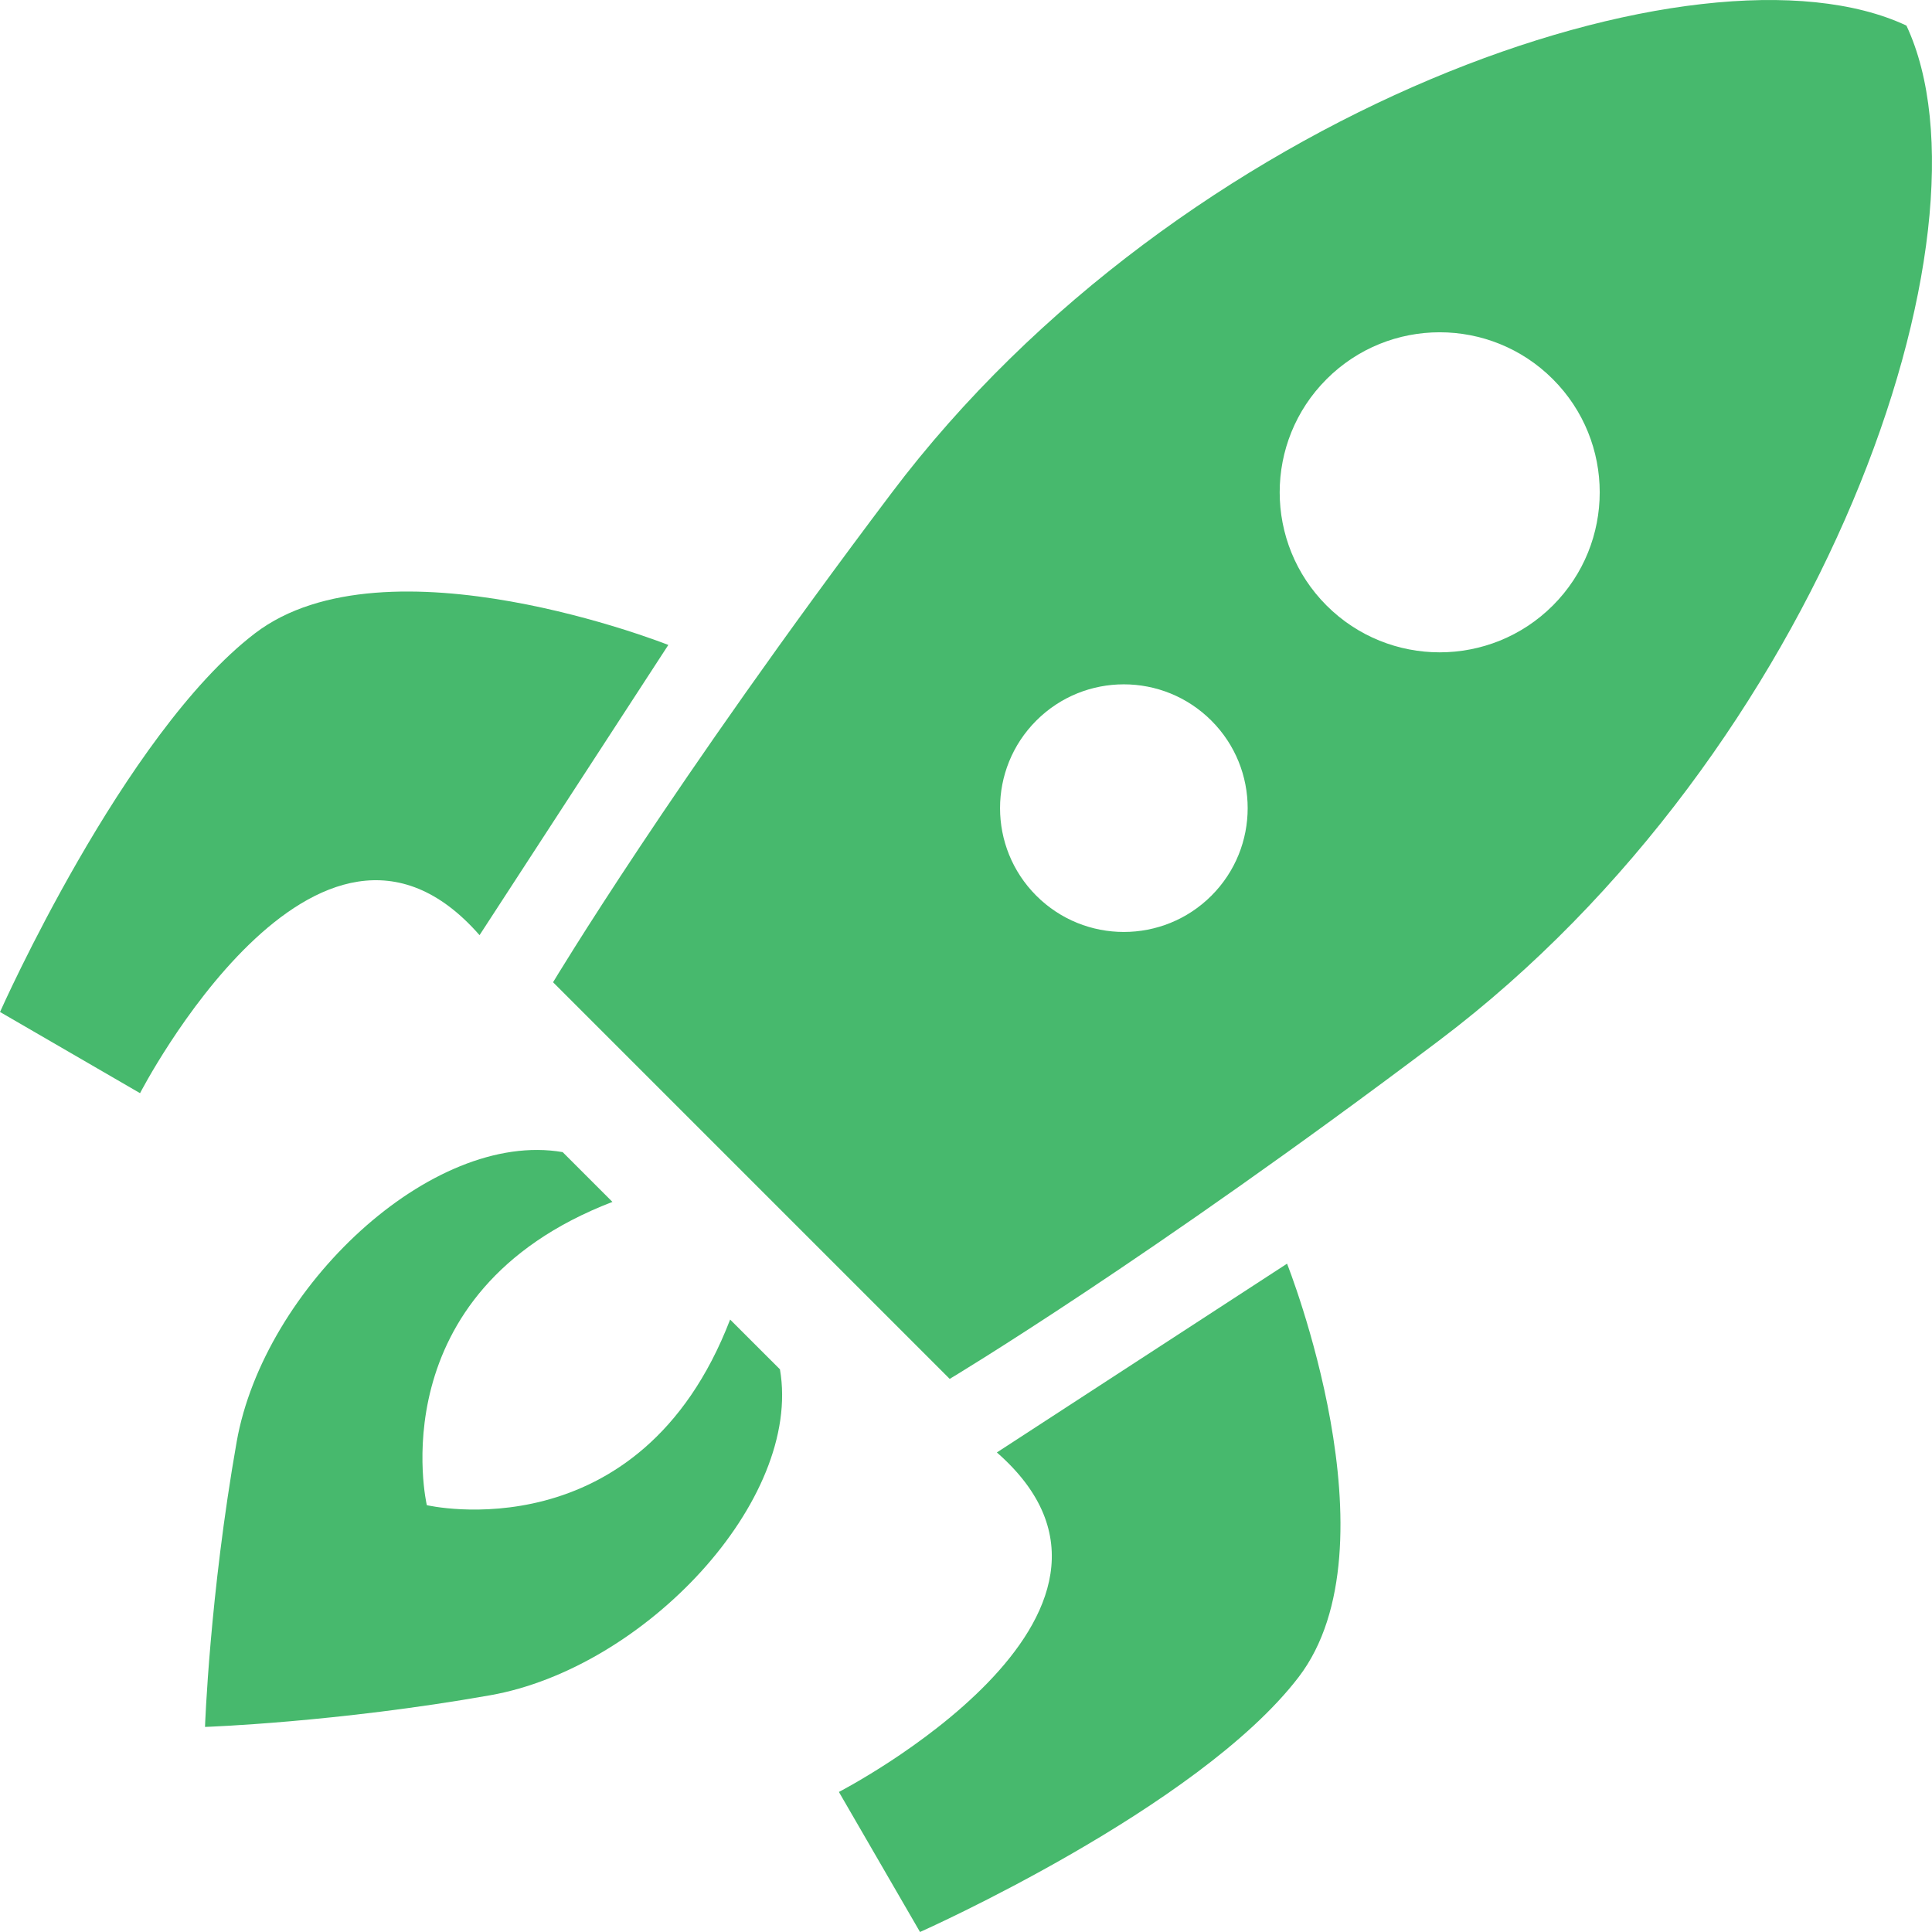
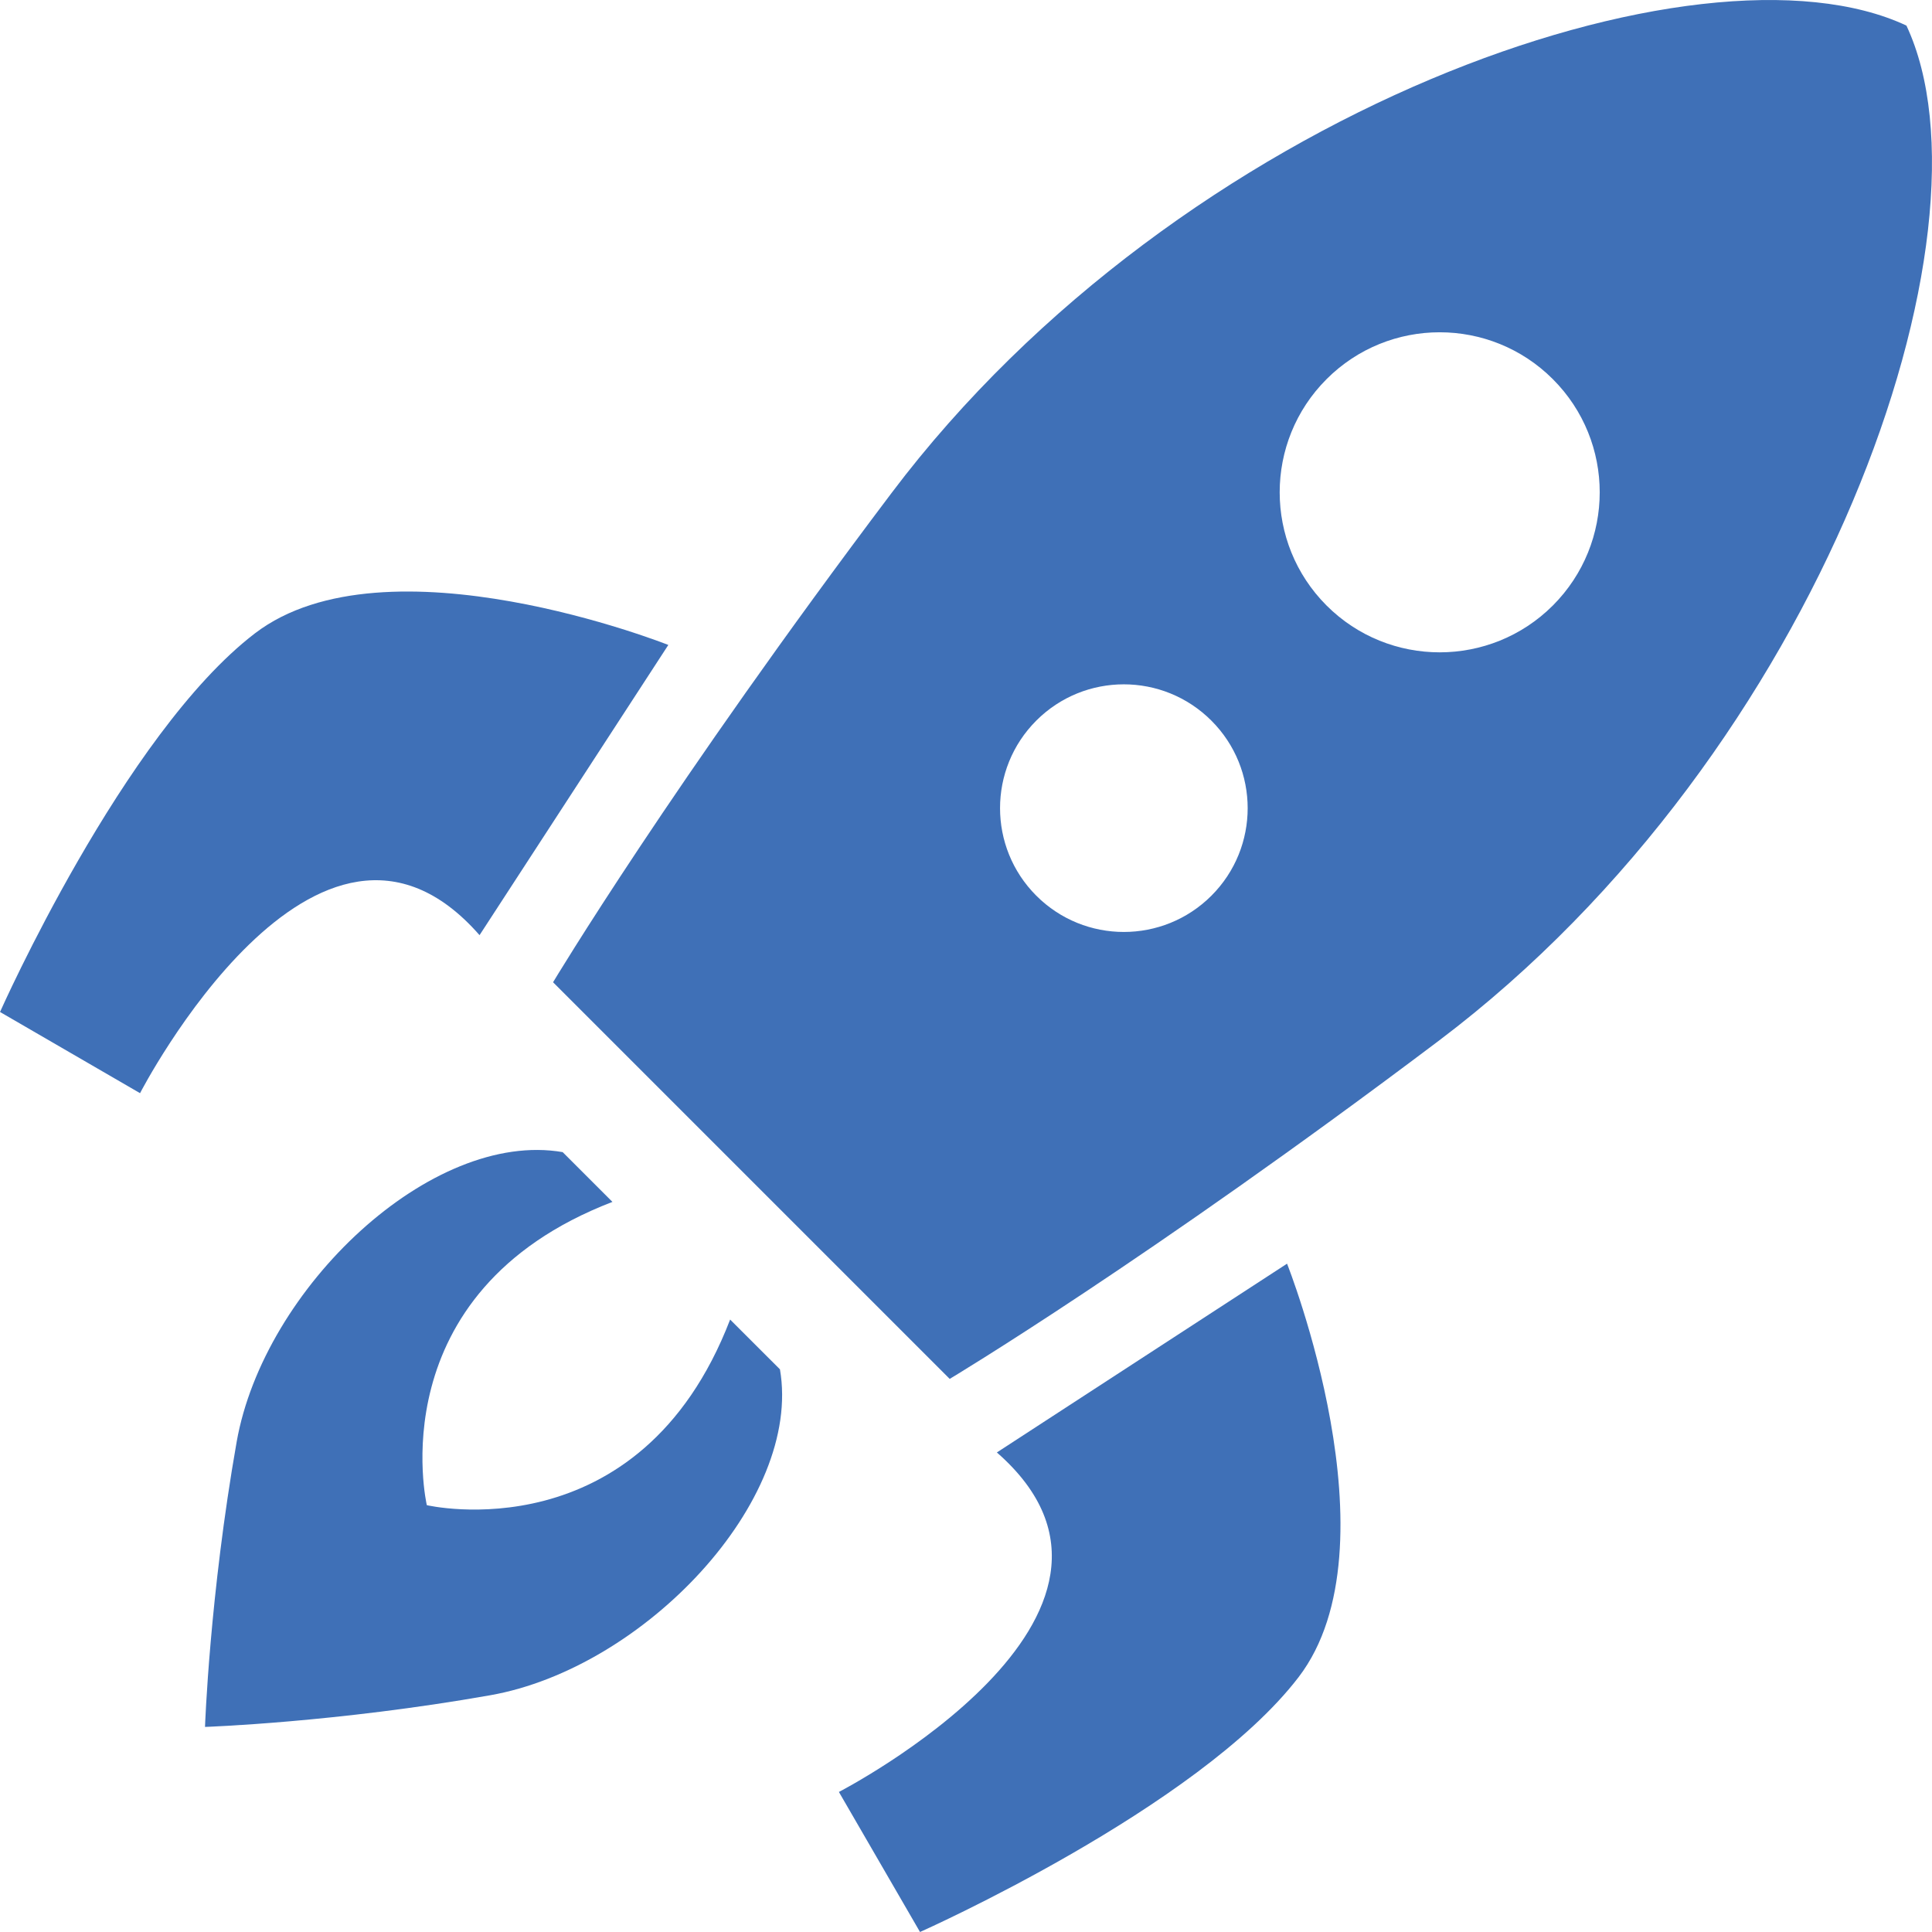
<svg xmlns="http://www.w3.org/2000/svg" version="1.2" viewBox="0 0 800 800" width="800" height="800">
  <style>
- 		.s0 { fill: #47b96d } 
+ 		.s0 { fill: #3f70b7 } 
	</style>
  <g id="SVGRepo_bgCarrier">
	</g>
  <g id="SVGRepo_tracerCarrier">
	</g>
  <g id="SVGRepo_iconCarrier">
    <g>
      <path class="s0" d="m198.57 387.23l78.17-120.17c0 0-116.77-46.39-171.17-4.81-54.39 41.6-105.56 156.79-105.56 156.79l57.98 33.62c0-0.01 73.39-142.22 140.58-65.43z" />
      <path class="s0" d="m412.78 601.43l120.16-78.17c0 0 46.39 116.77 4.81 171.17-41.6 54.37-156.79 105.57-156.79 105.57l-33.59-57.99c0 0 142.21-73.39 65.41-140.58z" />
      <path class="s0" d="m322.96 567.01l-20.63-20.61c-37.5 97.47-125.59 76.86-125.59 76.86 0 0-20.61-88.09 76.86-125.58l-20.61-20.61c-54.37-9.38-123.73 56.22-134.99 119.95-11.23 63.72-13.11 118.06-13.11 118.06 0 0 54.35-1.85 118.09-13.11 63.75-11.25 129.35-80.59 119.98-134.96z" />
      <path class="s0" d="m789.41 10.59c-85.06-39.87-300.46 34.69-420.26 193.58-91.29 121.02-140.14 202.56-140.14 202.56l72.51 72.51 19.24 19.24 72.49 72.49c0 0 81.59-48.83 202.61-140.09 158.84-119.83 233.42-335.23 193.55-420.29zm-360.3 360.3c-20.02-20.02-20.02-52.49 0-72.51 20.02-20.02 52.46-20.02 72.51 0.03 20.02 20.02 20.02 52.46 0 72.48-20.04 20.02-52.49 20.02-72.51 0zm120.19-120.16c-25.88-25.91-25.88-67.85 0-93.73 25.85-25.88 67.82-25.88 93.7 0 25.88 25.88 25.88 67.82 0 93.73-25.88 25.85-67.85 25.85-93.7 0z" />
    </g>
  </g>
</svg>
